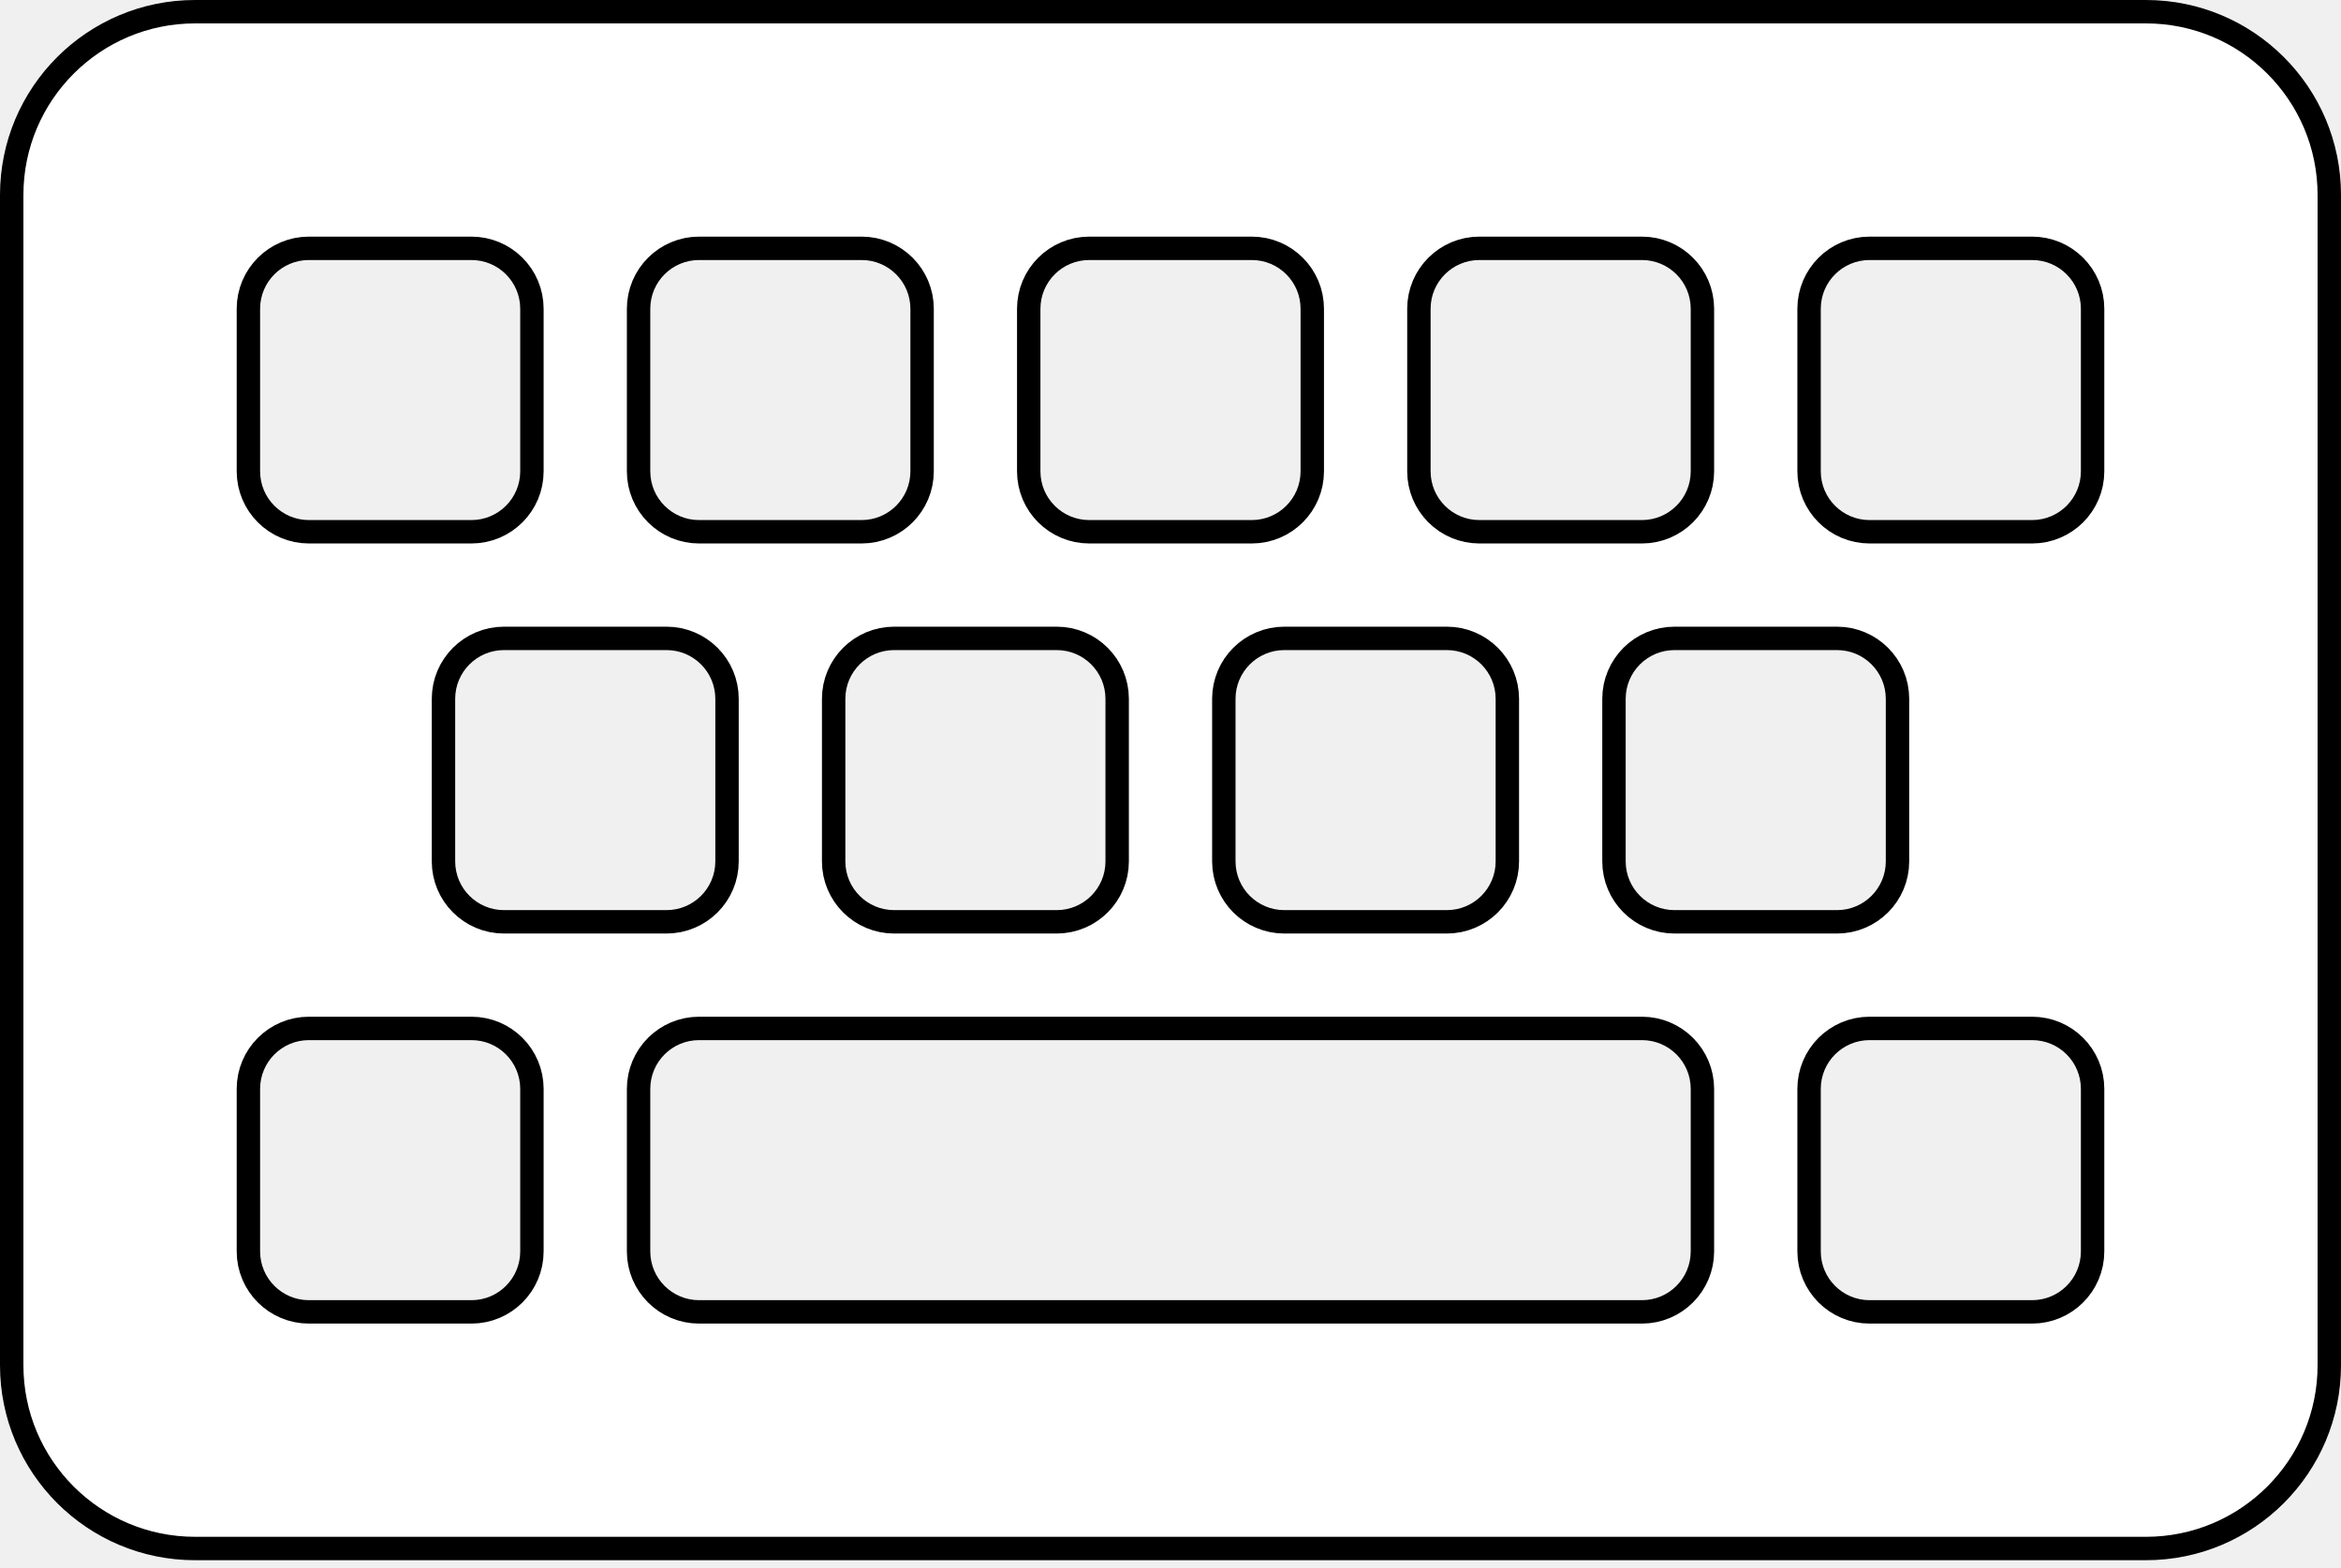
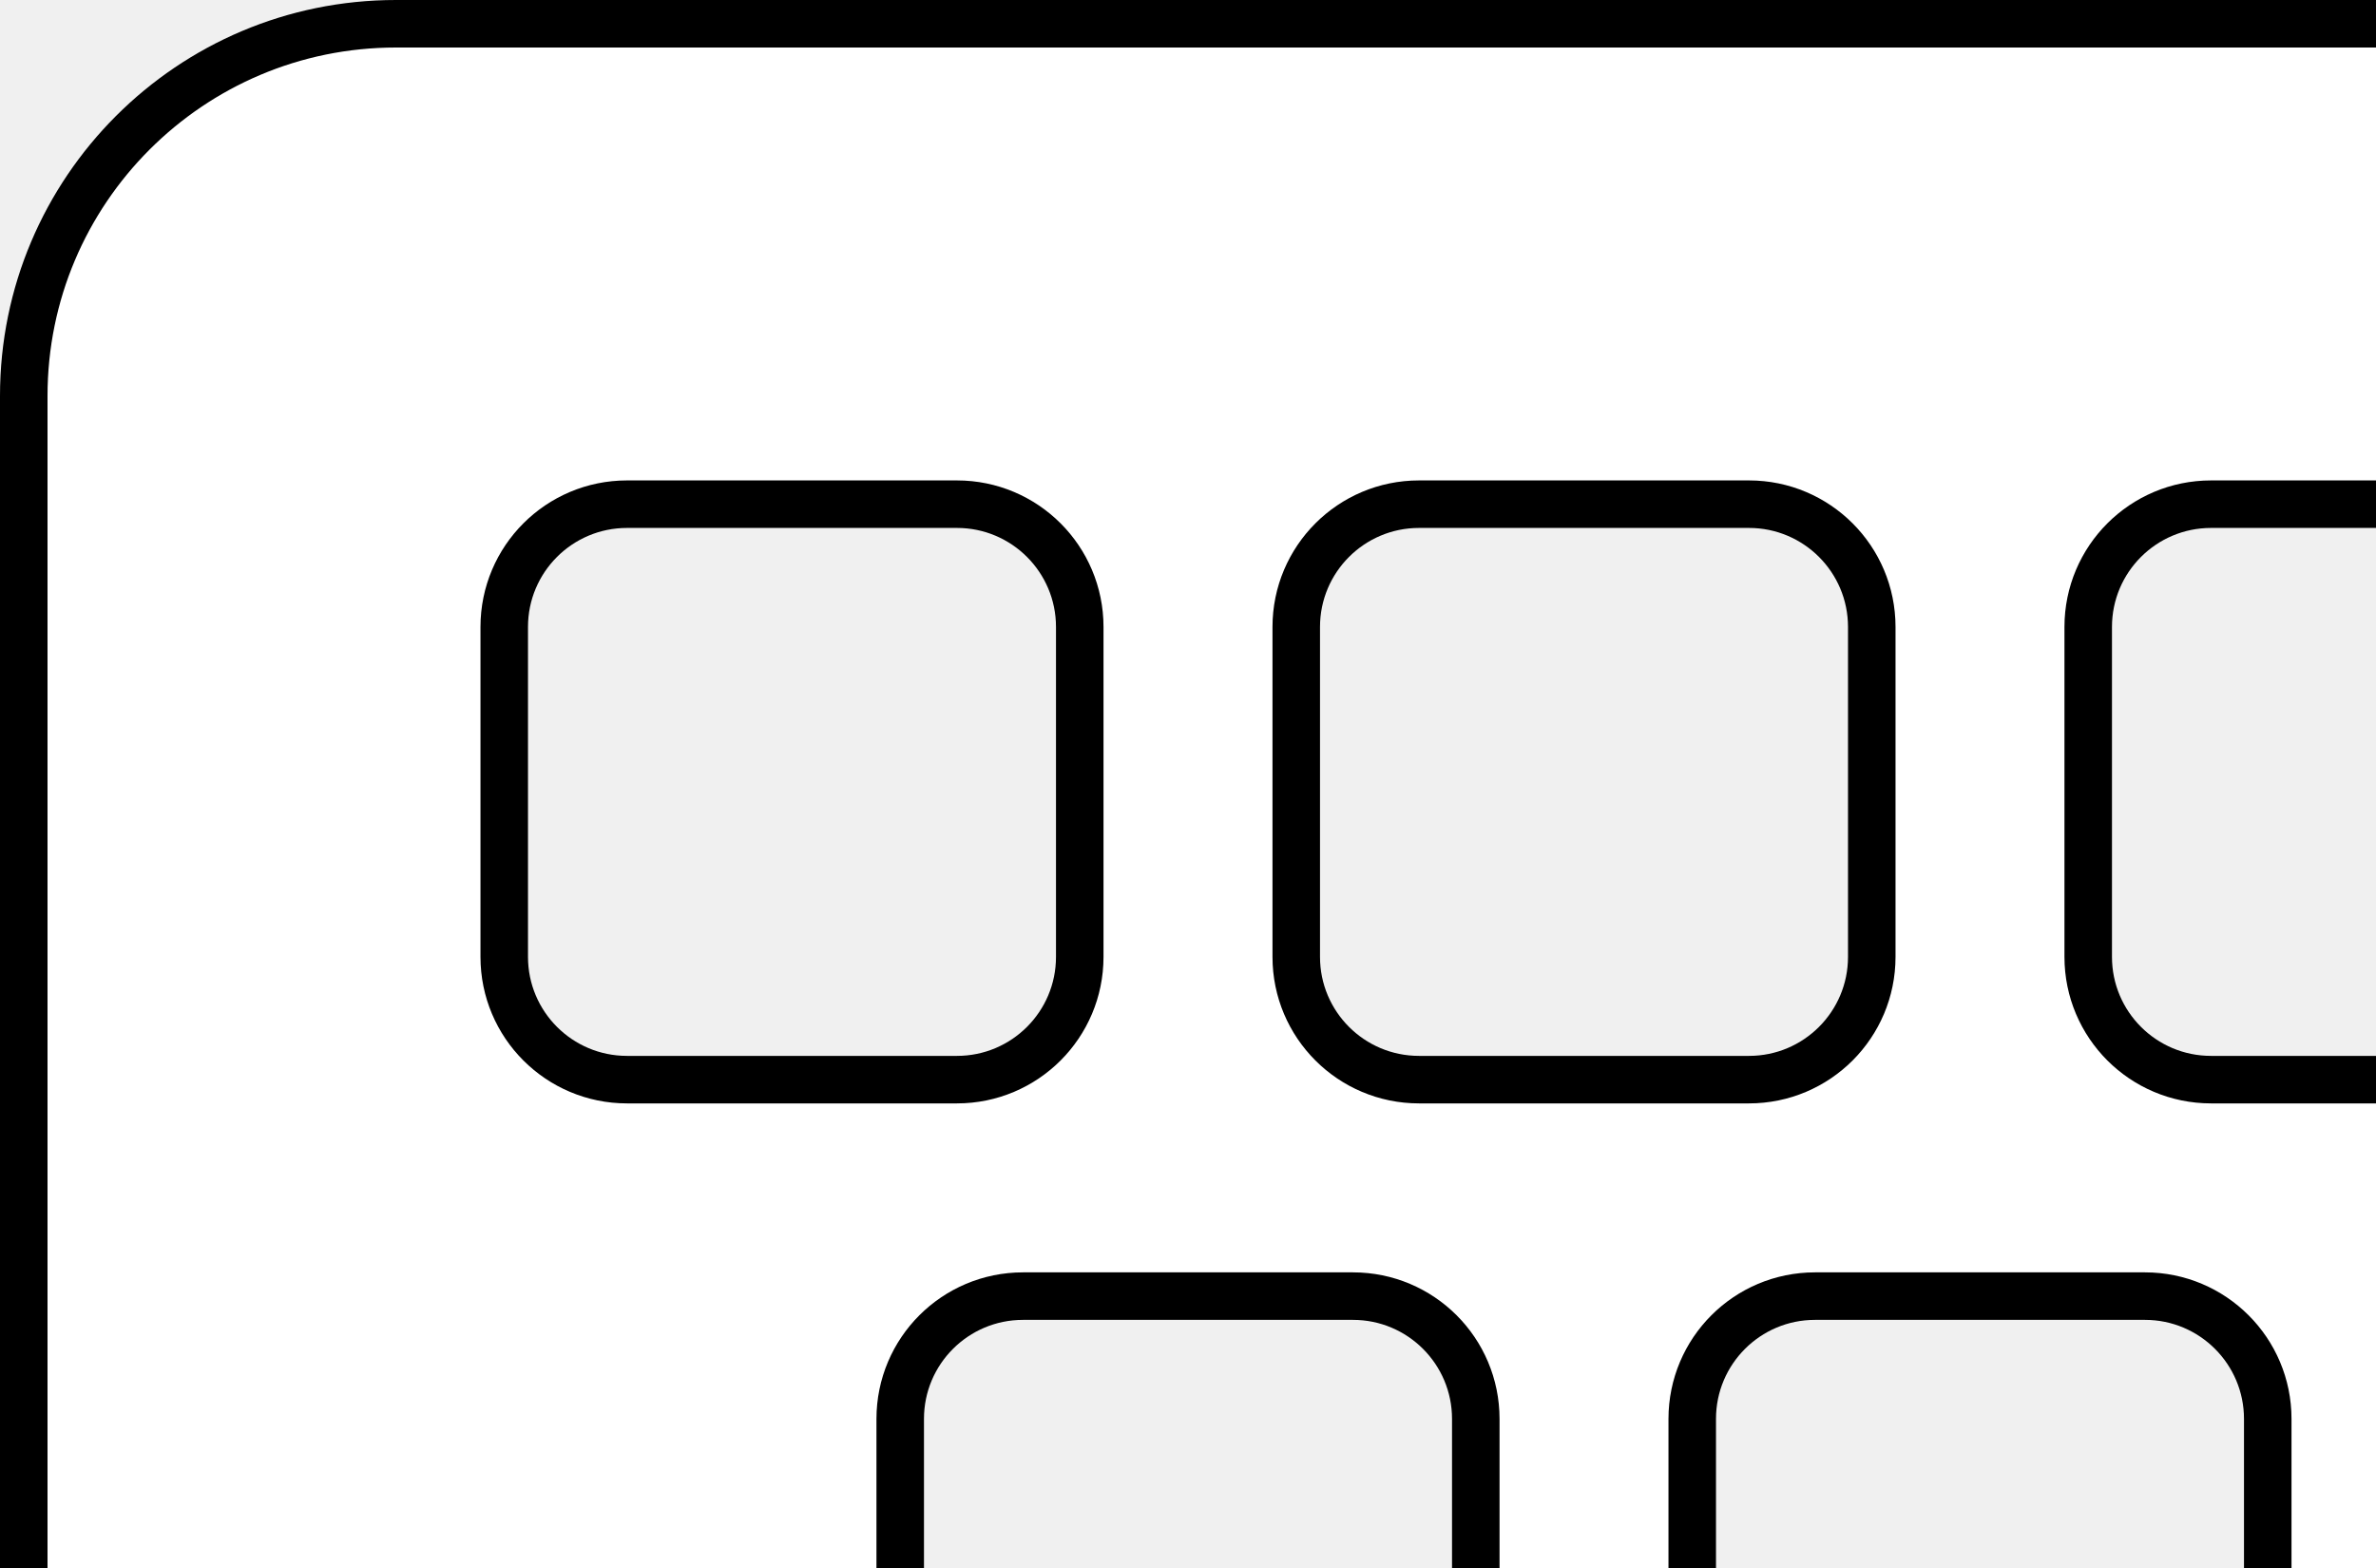
- <svg xmlns="http://www.w3.org/2000/svg" width="100" height="67" viewBox="0 0 100 67" fill="none">
+ <svg xmlns="http://www.w3.org/2000/svg" width="50" height="33" viewBox="0 0 50 33" fill="none">
  <mask id="path-1-inside-1_27_5" fill="white">
    <path d="M91.667 66.667H8.333C3.731 66.667 0 62.936 0 58.333V8.333C0 3.731 3.731 0 8.333 0H91.667C96.269 0 100 3.731 100 8.333V58.333C100 62.936 96.269 66.667 91.667 66.667ZM22.222 20.139V13.194C22.222 12.044 21.289 11.111 20.139 11.111H13.194C12.044 11.111 11.111 12.044 11.111 13.194V20.139C11.111 21.289 12.044 22.222 13.194 22.222H20.139C21.289 22.222 22.222 21.289 22.222 20.139ZM38.889 20.139V13.194C38.889 12.044 37.956 11.111 36.806 11.111H29.861C28.711 11.111 27.778 12.044 27.778 13.194V20.139C27.778 21.289 28.711 22.222 29.861 22.222H36.806C37.956 22.222 38.889 21.289 38.889 20.139ZM55.556 20.139V13.194C55.556 12.044 54.623 11.111 53.472 11.111H46.528C45.377 11.111 44.444 12.044 44.444 13.194V20.139C44.444 21.289 45.377 22.222 46.528 22.222H53.472C54.623 22.222 55.556 21.289 55.556 20.139ZM72.222 20.139V13.194C72.222 12.044 71.289 11.111 70.139 11.111H63.194C62.044 11.111 61.111 12.044 61.111 13.194V20.139C61.111 21.289 62.044 22.222 63.194 22.222H70.139C71.289 22.222 72.222 21.289 72.222 20.139ZM88.889 20.139V13.194C88.889 12.044 87.956 11.111 86.805 11.111H79.861C78.711 11.111 77.778 12.044 77.778 13.194V20.139C77.778 21.289 78.711 22.222 79.861 22.222H86.805C87.956 22.222 88.889 21.289 88.889 20.139ZM30.556 36.806V29.861C30.556 28.711 29.623 27.778 28.472 27.778H21.528C20.377 27.778 19.444 28.711 19.444 29.861V36.806C19.444 37.956 20.377 38.889 21.528 38.889H28.472C29.623 38.889 30.556 37.956 30.556 36.806ZM47.222 36.806V29.861C47.222 28.711 46.289 27.778 45.139 27.778H38.194C37.044 27.778 36.111 28.711 36.111 29.861V36.806C36.111 37.956 37.044 38.889 38.194 38.889H45.139C46.289 38.889 47.222 37.956 47.222 36.806ZM63.889 36.806V29.861C63.889 28.711 62.956 27.778 61.806 27.778H54.861C53.711 27.778 52.778 28.711 52.778 29.861V36.806C52.778 37.956 53.711 38.889 54.861 38.889H61.806C62.956 38.889 63.889 37.956 63.889 36.806ZM80.555 36.806V29.861C80.555 28.711 79.623 27.778 78.472 27.778H71.528C70.377 27.778 69.444 28.711 69.444 29.861V36.806C69.444 37.956 70.377 38.889 71.528 38.889H78.472C79.623 38.889 80.555 37.956 80.555 36.806ZM22.222 53.472V46.528C22.222 45.377 21.289 44.444 20.139 44.444H13.194C12.044 44.444 11.111 45.377 11.111 46.528V53.472C11.111 54.623 12.044 55.556 13.194 55.556H20.139C21.289 55.556 22.222 54.623 22.222 53.472ZM72.222 53.472V46.528C72.222 45.377 71.289 44.444 70.139 44.444H29.861C28.711 44.444 27.778 45.377 27.778 46.528V53.472C27.778 54.623 28.711 55.556 29.861 55.556H70.139C71.289 55.556 72.222 54.623 72.222 53.472ZM88.889 53.472V46.528C88.889 45.377 87.956 44.444 86.805 44.444H79.861C78.711 44.444 77.778 45.377 77.778 46.528V53.472C77.778 54.623 78.711 55.556 79.861 55.556H86.805C87.956 55.556 88.889 54.623 88.889 53.472Z" />
  </mask>
  <path d="M91.667 66.667H8.333C3.731 66.667 0 62.936 0 58.333V8.333C0 3.731 3.731 0 8.333 0H91.667C96.269 0 100 3.731 100 8.333V58.333C100 62.936 96.269 66.667 91.667 66.667ZM22.222 20.139V13.194C22.222 12.044 21.289 11.111 20.139 11.111H13.194C12.044 11.111 11.111 12.044 11.111 13.194V20.139C11.111 21.289 12.044 22.222 13.194 22.222H20.139C21.289 22.222 22.222 21.289 22.222 20.139ZM38.889 20.139V13.194C38.889 12.044 37.956 11.111 36.806 11.111H29.861C28.711 11.111 27.778 12.044 27.778 13.194V20.139C27.778 21.289 28.711 22.222 29.861 22.222H36.806C37.956 22.222 38.889 21.289 38.889 20.139ZM55.556 20.139V13.194C55.556 12.044 54.623 11.111 53.472 11.111H46.528C45.377 11.111 44.444 12.044 44.444 13.194V20.139C44.444 21.289 45.377 22.222 46.528 22.222H53.472C54.623 22.222 55.556 21.289 55.556 20.139ZM72.222 20.139V13.194C72.222 12.044 71.289 11.111 70.139 11.111H63.194C62.044 11.111 61.111 12.044 61.111 13.194V20.139C61.111 21.289 62.044 22.222 63.194 22.222H70.139C71.289 22.222 72.222 21.289 72.222 20.139ZM88.889 20.139V13.194C88.889 12.044 87.956 11.111 86.805 11.111H79.861C78.711 11.111 77.778 12.044 77.778 13.194V20.139C77.778 21.289 78.711 22.222 79.861 22.222H86.805C87.956 22.222 88.889 21.289 88.889 20.139ZM30.556 36.806V29.861C30.556 28.711 29.623 27.778 28.472 27.778H21.528C20.377 27.778 19.444 28.711 19.444 29.861V36.806C19.444 37.956 20.377 38.889 21.528 38.889H28.472C29.623 38.889 30.556 37.956 30.556 36.806ZM47.222 36.806V29.861C47.222 28.711 46.289 27.778 45.139 27.778H38.194C37.044 27.778 36.111 28.711 36.111 29.861V36.806C36.111 37.956 37.044 38.889 38.194 38.889H45.139C46.289 38.889 47.222 37.956 47.222 36.806ZM63.889 36.806V29.861C63.889 28.711 62.956 27.778 61.806 27.778H54.861C53.711 27.778 52.778 28.711 52.778 29.861V36.806C52.778 37.956 53.711 38.889 54.861 38.889H61.806C62.956 38.889 63.889 37.956 63.889 36.806ZM80.555 36.806V29.861C80.555 28.711 79.623 27.778 78.472 27.778H71.528C70.377 27.778 69.444 28.711 69.444 29.861V36.806C69.444 37.956 70.377 38.889 71.528 38.889H78.472C79.623 38.889 80.555 37.956 80.555 36.806ZM22.222 53.472V46.528C22.222 45.377 21.289 44.444 20.139 44.444H13.194C12.044 44.444 11.111 45.377 11.111 46.528V53.472C11.111 54.623 12.044 55.556 13.194 55.556H20.139C21.289 55.556 22.222 54.623 22.222 53.472ZM72.222 53.472V46.528C72.222 45.377 71.289 44.444 70.139 44.444H29.861C28.711 44.444 27.778 45.377 27.778 46.528V53.472C27.778 54.623 28.711 55.556 29.861 55.556H70.139C71.289 55.556 72.222 54.623 72.222 53.472ZM88.889 53.472V46.528C88.889 45.377 87.956 44.444 86.805 44.444H79.861C78.711 44.444 77.778 45.377 77.778 46.528V53.472C77.778 54.623 78.711 55.556 79.861 55.556H86.805C87.956 55.556 88.889 54.623 88.889 53.472Z" fill="white" stroke="black" stroke-width="2" mask="url(#path-1-inside-1_27_5)" />
</svg>
